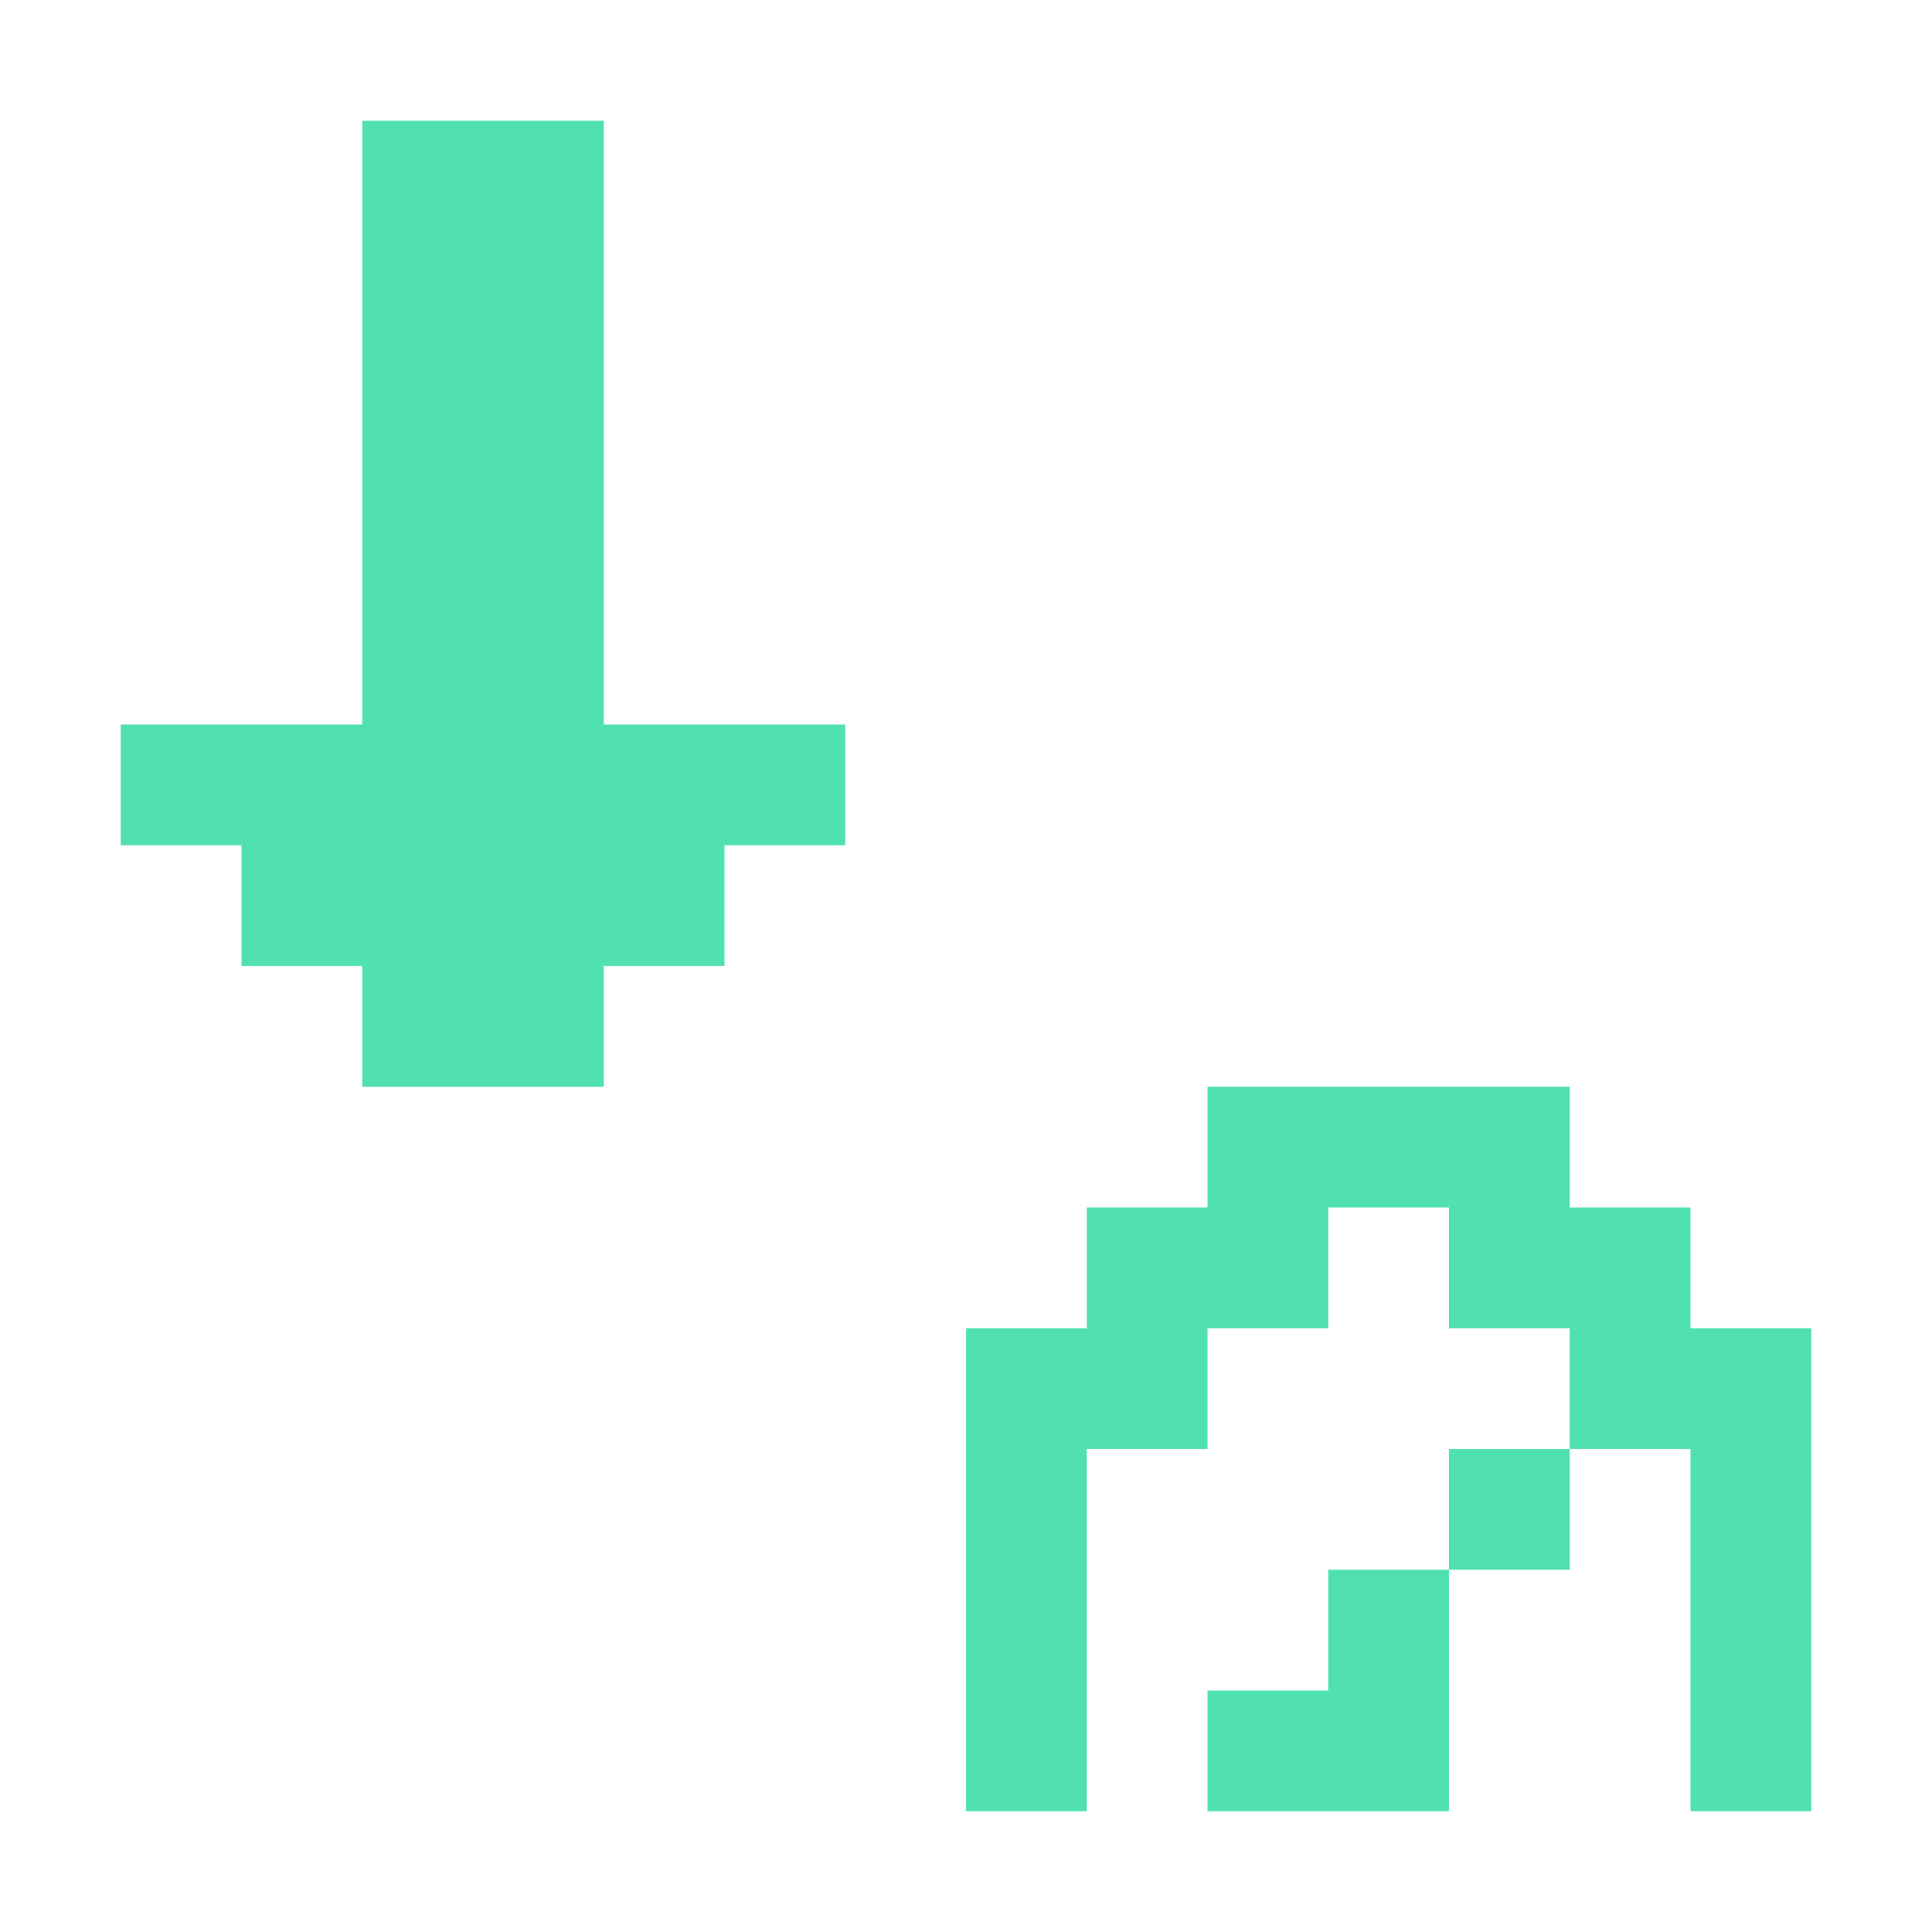
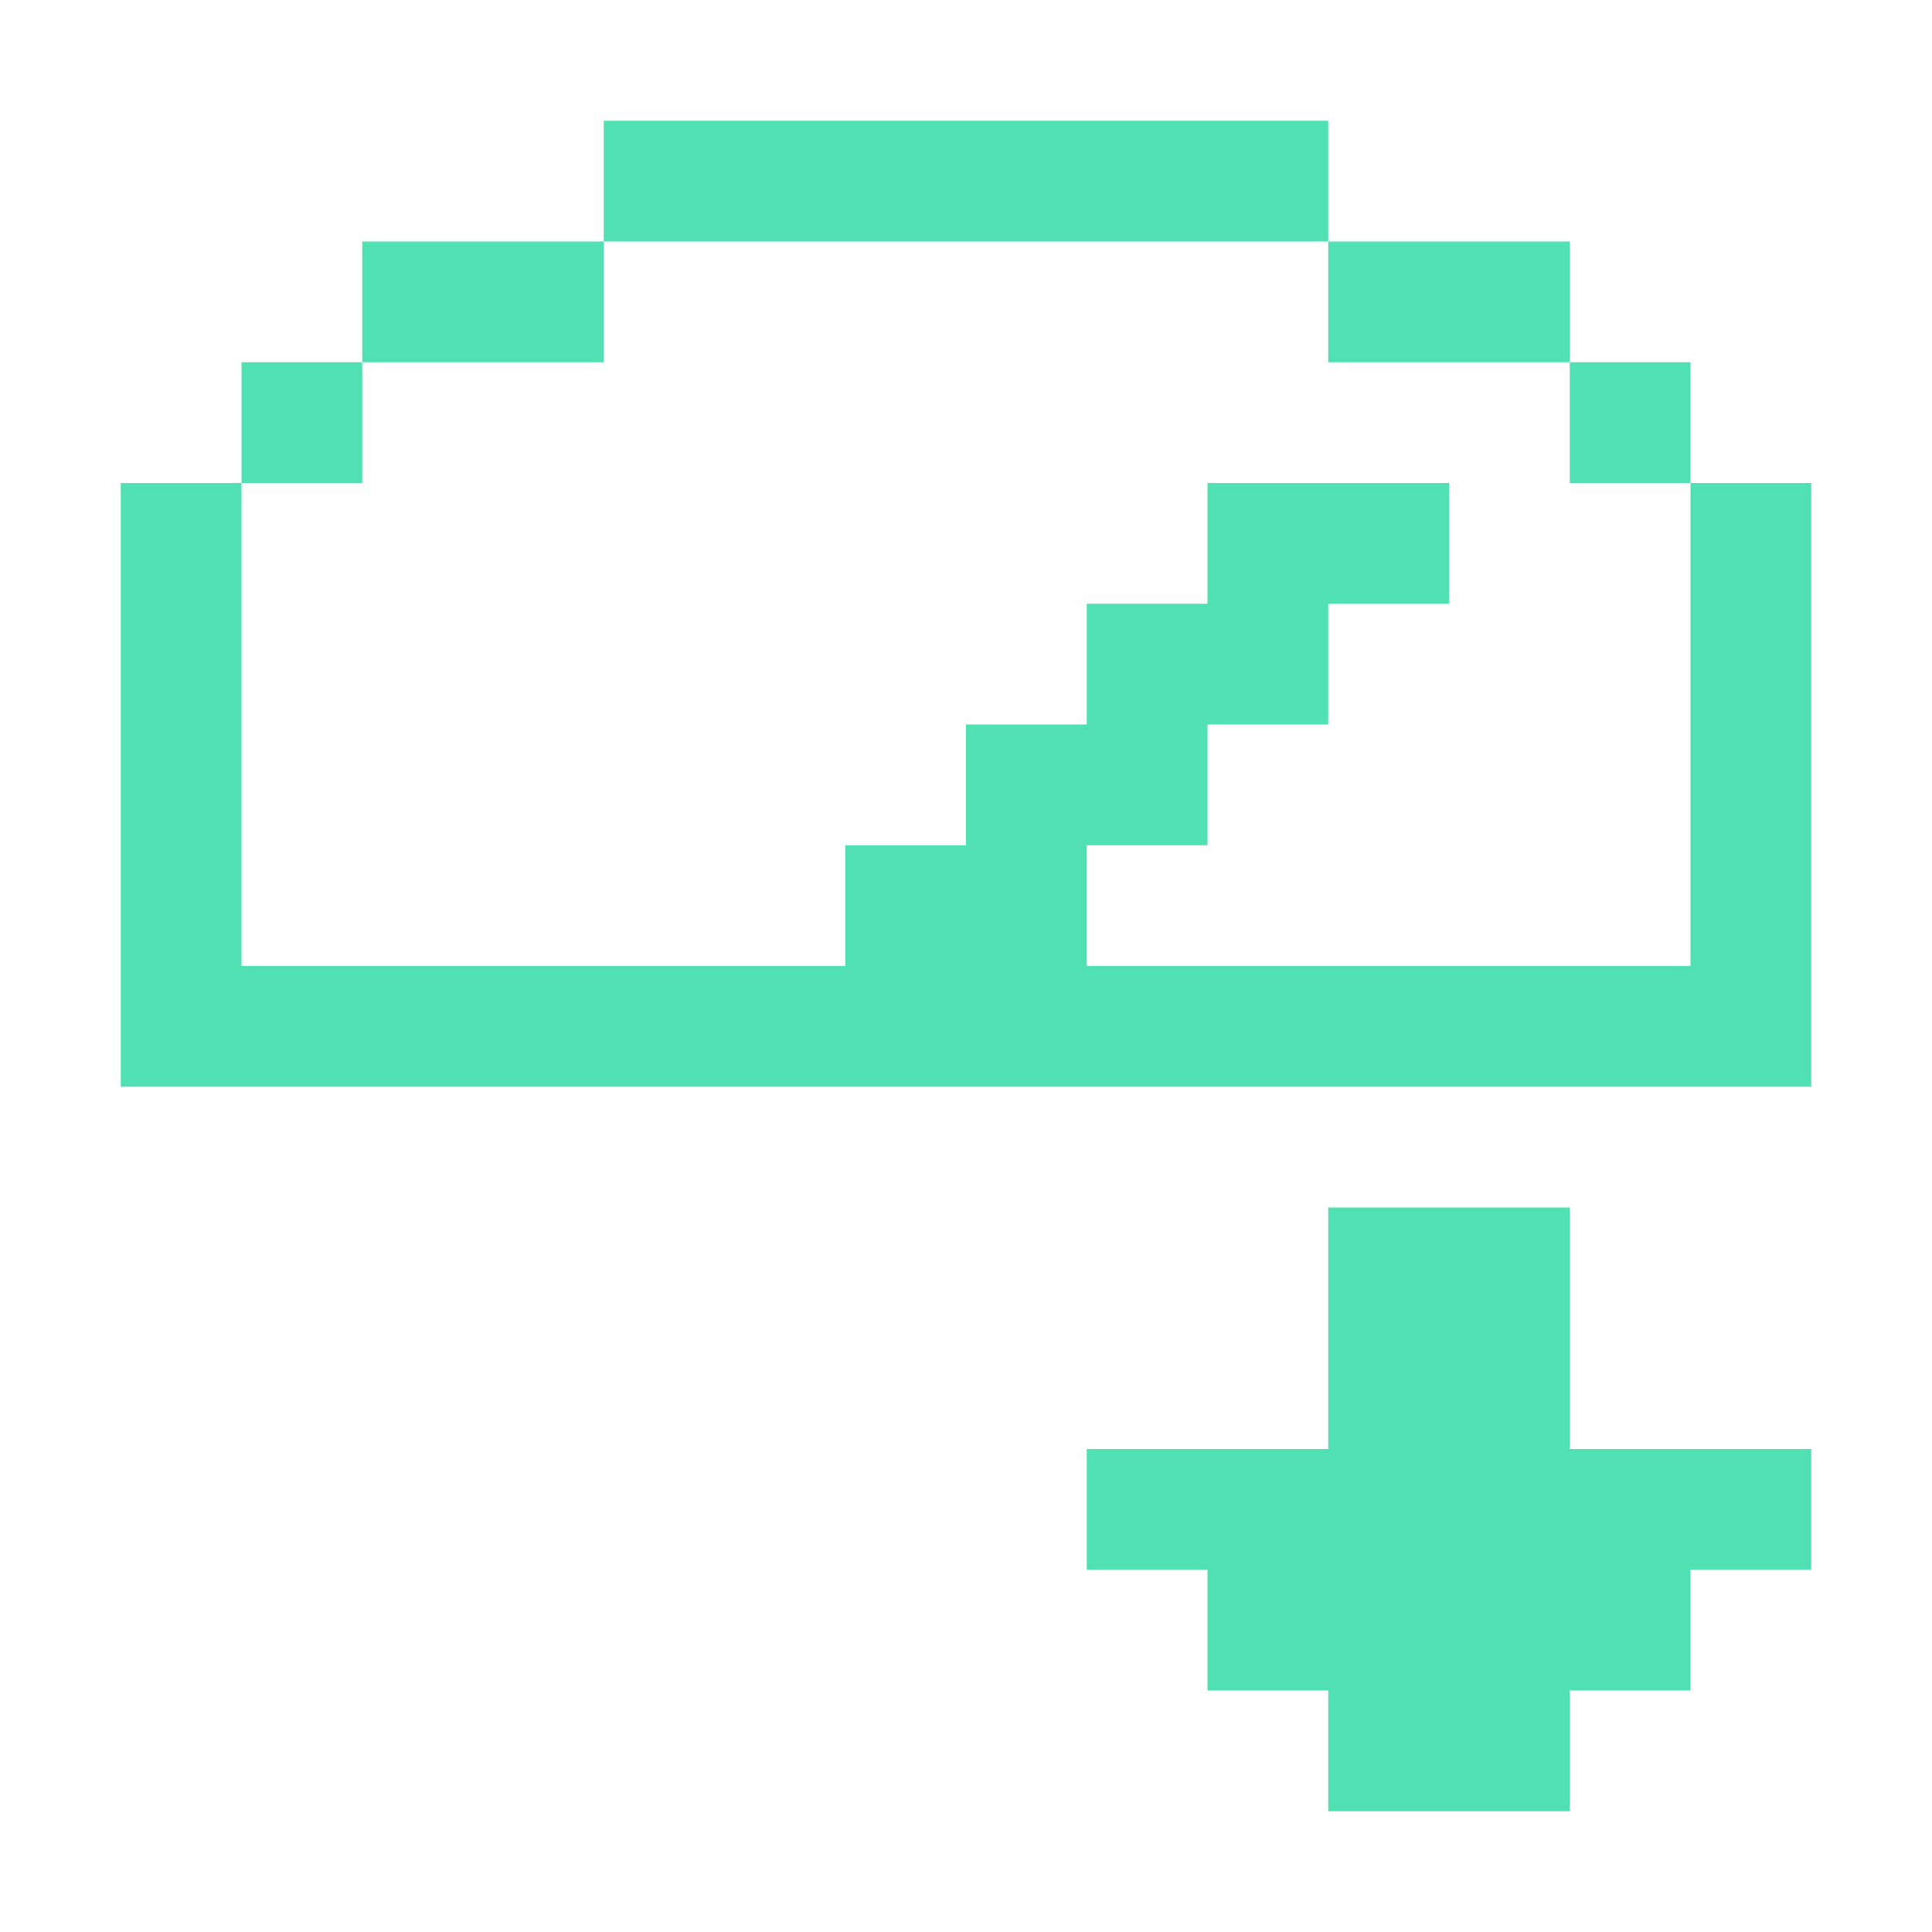
<svg xmlns="http://www.w3.org/2000/svg" width="32" height="32" viewBox="0 0 32 32" role="img" aria-label="Download limit">
  <g color="#51e0b2">
-     <path d="M6 2 H10 V4 H6 Z M6 4 H10 V6 H6 Z M6 6 H10 V8 H6 Z M6 8 H10 V10 H6 Z M6 10 H10 V12 H6 Z M2 12 H14 V14 H2 Z M4 14 H12 V16 H4 Z M6 16 H10 V18 H6 Z" fill="currentColor" />
-     <path d="M20 18 H26 V20 H20 Z M18 20 H22 V22 H18 Z M24 20 H28 V22 H24 Z M16 22 H20 V24 H16 Z M26 22 H30 V24 H26 Z M16 24 H18 V26 H16 Z M24 24 H26 V26 H24 Z M28 24 H30 V26 H28 Z M16 26 H18 V28 H16 Z M22 26 H24 V28 H22 Z M28 26 H30 V28 H28 Z M16 28 H18 V30 H16 Z M20 28 H24 V30 H20 Z M28 28 H30 V30 H28 Z" fill="currentColor" />
+     <path d="M10 2 H22 V4 H10 Z M6 4 H10 V6 H6 Z M22 4 H26 V6 H22 Z M4 6 H6 V8 H4 Z M26 6 H28 V8 H26 Z M2 8 H4 V10 H2 Z M20 8 H24 V10 H20 Z M28 8 H30 V10 H28 Z M2 10 H4 V12 H2 Z M18 10 H22 V12 H18 Z M28 10 H30 V12 H28 Z M2 12 H4 V14 H2 Z M16 12 H20 V14 H16 Z M28 12 H30 V14 H28 Z M2 14 H4 V16 H2 Z M14 14 H18 V16 H14 Z M28 14 H30 V16 H28 Z M2 16 H30 V18 H2 Z" fill="currentColor" />
+     <path d="M22 20 H26 V22 H22 Z M22 22 H26 V24 H22 Z M18 24 H30 V26 H18 Z M20 26 H28 V28 H20 Z M22 28 H26 V30 H22 Z" fill="currentColor" />
  </g>
</svg>
